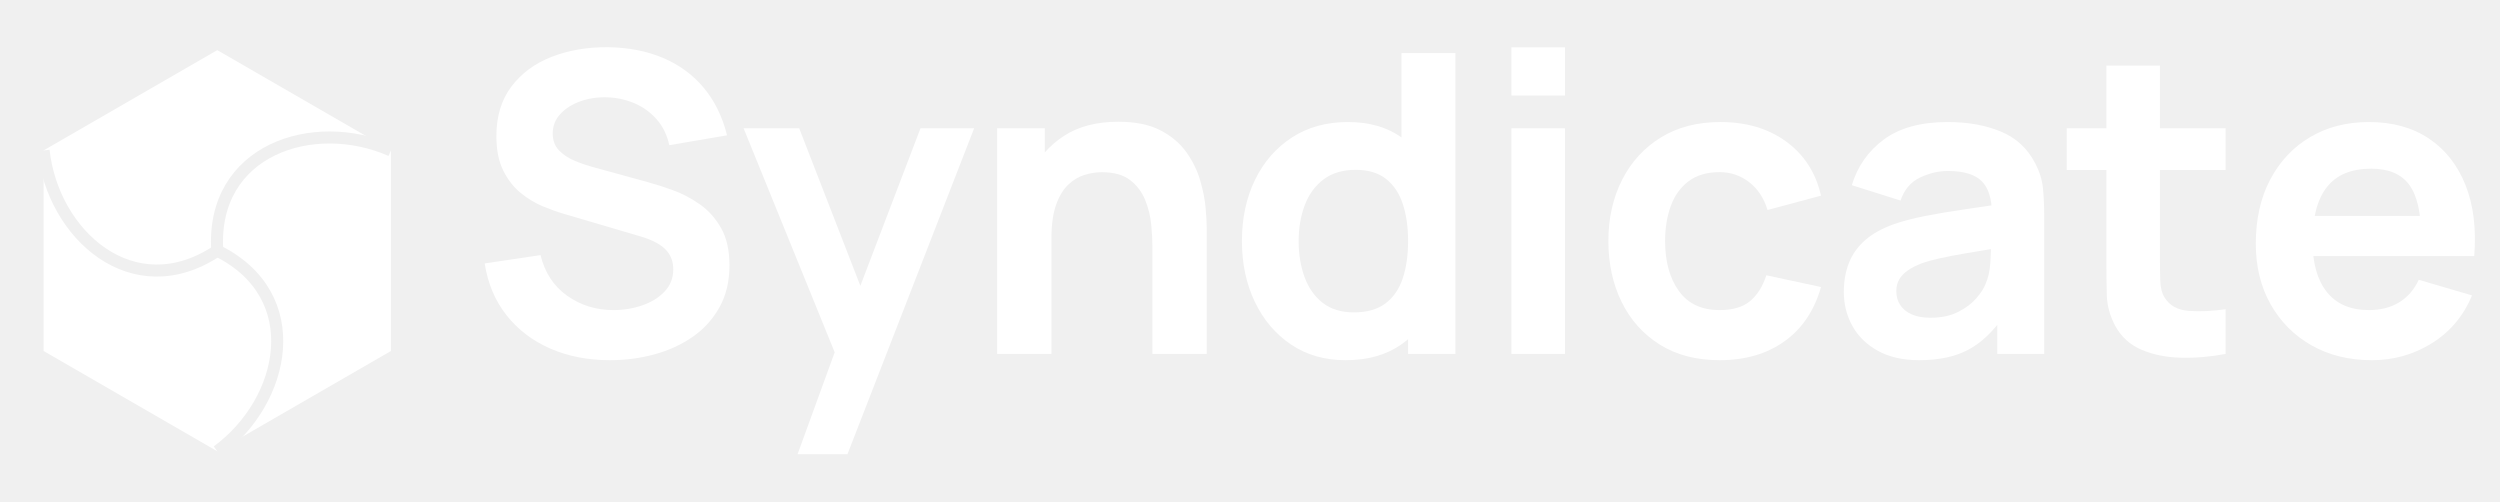
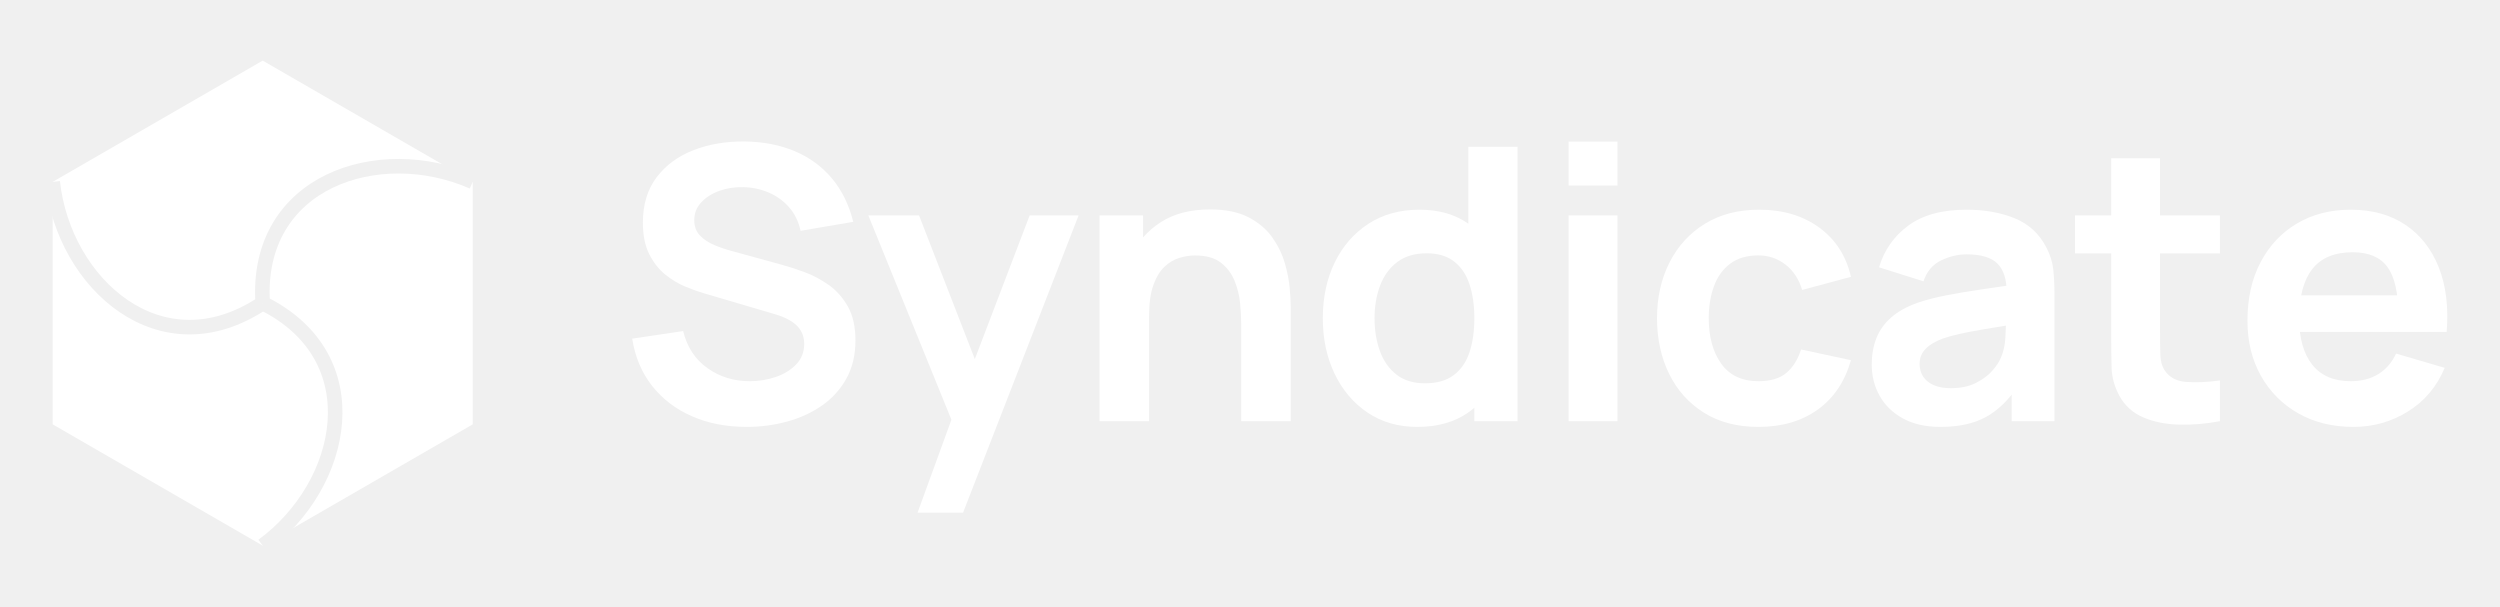
- <svg xmlns="http://www.w3.org/2000/svg" width="598.33" height="120" viewBox="0 0 598.33 120">
+ <svg xmlns="http://www.w3.org/2000/svg" width="494.862" height="120" viewBox="0 0 494.862 120">
  <g transform="translate(52,60) scale(.48)">
    <defs>
      <mask id="cut" x="-110" y="-110" width="220" height="220" maskUnits="userSpaceOnUse">
        <rect x="-110" y="-110" width="220" height="220" fill="white" />
        <path d="M0,0 C-42,28 -82,-8 -86.603,-50" transform="rotate(0)" fill="none" stroke="black" stroke-width="6" />
        <path d="M0,0 C-42,28 -82,-8 -86.603,-50" transform="rotate(120)" fill="none" stroke="black" stroke-width="6" />
        <path d="M0,0 C-42,28 -82,-8 -86.603,-50" transform="rotate(240)" fill="none" stroke="black" stroke-width="6" />
      </mask>
    </defs>
    <g mask="url(#cut)">
      <path d="M0,0 C-42,28 -82,-8 -86.603,-50 L0,-100 L86.603,-50 C47.928,-67.014 -3.249,-50.373 0,0 Z" transform="rotate(0)" fill="#FFFFFF" />
      <path d="M0,0 C-42,28 -82,-8 -86.603,-50 L0,-100 L86.603,-50 C47.928,-67.014 -3.249,-50.373 0,0 Z" transform="rotate(120)" fill="#FFFFFF" />
      <path d="M0,0 C-42,28 -82,-8 -86.603,-50 L0,-100 L86.603,-50 C47.928,-67.014 -3.249,-50.373 0,0 Z" transform="rotate(240)" fill="#FFFFFF" />
    </g>
  </g>
-   <g transform="translate(116,11.2954)">
+   <g transform="translate(125.1429,28) scale(0.754286)">
    <g fill="#FFFFFF" transform="translate(-3.916687,73.40921)">
      <path d="M33.925 1.5Q25.983 1.5 19.608 -1.288Q13.233 -4.075 9.133 -9.273Q5.033 -14.471 3.917 -21.658L17.284 -23.65Q18.821 -17.35 23.659 -13.921Q28.496 -10.492 34.75 -10.492Q38.346 -10.492 41.625 -11.621Q44.904 -12.75 46.977 -14.931Q49.05 -17.113 49.05 -20.267Q49.05 -21.579 48.64 -22.723Q48.229 -23.867 47.369 -24.819Q46.508 -25.771 45.06 -26.579Q43.613 -27.387 41.542 -28.025L22.9 -33.517Q20.65 -34.162 17.871 -35.308Q15.092 -36.454 12.558 -38.508Q10.025 -40.562 8.371 -43.864Q6.717 -47.167 6.717 -52.125Q6.717 -59.229 10.31 -63.985Q13.904 -68.742 19.938 -71.098Q25.971 -73.454 33.333 -73.408Q40.75 -73.317 46.579 -70.854Q52.408 -68.392 56.327 -63.713Q60.246 -59.033 61.925 -52.317L48.1 -49.958Q47.308 -53.604 45.087 -56.135Q42.867 -58.667 39.744 -59.996Q36.621 -61.325 33.15 -61.416Q29.746 -61.508 26.8 -60.452Q23.854 -59.396 22.027 -57.425Q20.2 -55.454 20.2 -52.775Q20.2 -50.262 21.723 -48.696Q23.246 -47.129 25.542 -46.185Q27.838 -45.242 30.2 -44.617L42.9 -41.125Q45.625 -40.392 48.971 -39.179Q52.317 -37.967 55.404 -35.806Q58.492 -33.646 60.496 -30.119Q62.5 -26.592 62.5 -21.183Q62.5 -15.479 60.131 -11.202Q57.763 -6.925 53.729 -4.115Q49.696 -1.304 44.569 0.098Q39.442 1.5 33.925 1.5Z" />
      <path d="M78.8 24.0 89.208 -4.567 89.4 3.833 65.883 -54.0H79.192L95.442 -12.142H92.242L108.217 -54.0H121.059L90.742 24.0Z" />
      <path d="M163.725 0.0V-25.758Q163.725 -27.937 163.444 -30.925Q163.162 -33.912 162.008 -36.802Q160.854 -39.691 158.404 -41.591Q155.954 -43.491 151.617 -43.491Q149.6 -43.491 147.477 -42.844Q145.354 -42.196 143.571 -40.502Q141.788 -38.808 140.673 -35.687Q139.559 -32.567 139.559 -27.575L132.083 -30.958Q132.083 -37.596 134.721 -43.202Q137.358 -48.808 142.567 -52.187Q147.775 -55.567 155.558 -55.567Q161.721 -55.567 165.673 -53.5Q169.625 -51.433 171.888 -48.227Q174.15 -45.021 175.175 -41.481Q176.2 -37.942 176.463 -34.902Q176.725 -31.862 176.725 -30.225V0.0ZM126.558 0.0V-54.0H137.975V-36.675H139.559V0.0Z" />
      <path d="M209.933 1.5Q202.467 1.5 196.898 -2.252Q191.329 -6.004 188.24 -12.456Q185.15 -18.908 185.15 -27.008Q185.15 -35.233 188.281 -41.66Q191.413 -48.088 197.106 -51.794Q202.8 -55.5 210.508 -55.5Q218.196 -55.5 223.44 -51.756Q228.683 -48.012 231.379 -41.565Q234.075 -35.117 234.075 -27.008Q234.075 -18.912 231.358 -12.46Q228.642 -6.008 223.275 -2.254Q217.908 1.5 209.933 1.5ZM211.95 -9.942Q216.65 -9.942 219.504 -12.088Q222.358 -14.233 223.637 -18.085Q224.917 -21.938 224.917 -27.008Q224.917 -32.087 223.635 -35.935Q222.354 -39.783 219.592 -41.921Q216.829 -44.058 212.408 -44.058Q207.7 -44.058 204.667 -41.754Q201.634 -39.45 200.179 -35.579Q198.725 -31.708 198.725 -27.008Q198.725 -22.258 200.142 -18.383Q201.559 -14.508 204.477 -12.225Q207.396 -9.942 211.95 -9.942ZM224.917 0.0V-37.458H223.333V-72.0H236.242V0.0Z" />
      <path d="M249.65 -61.842V-73.375H262.467V-61.842ZM249.65 0.0V-54.0H262.467V0.0Z" />
      <path d="M299.475 1.5Q291.104 1.5 285.15 -2.238Q279.196 -5.975 276.029 -12.423Q272.862 -18.871 272.85 -27.0Q272.862 -35.237 276.146 -41.683Q279.429 -48.129 285.429 -51.815Q291.429 -55.5 299.658 -55.5Q309.038 -55.5 315.463 -50.779Q321.888 -46.058 323.742 -37.883L310.942 -34.442Q309.654 -38.725 306.537 -41.117Q303.421 -43.508 299.475 -43.508Q294.967 -43.508 292.075 -41.35Q289.183 -39.192 287.809 -35.458Q286.434 -31.725 286.425 -27.0Q286.438 -19.621 289.723 -15.056Q293.008 -10.492 299.475 -10.492Q304.188 -10.492 306.771 -12.646Q309.354 -14.8 310.658 -18.817L323.742 -16.008Q321.354 -7.583 315.029 -3.042Q308.704 1.5 299.475 1.5Z" />
      <path d="M347.258 1.5Q341.417 1.5 337.381 -0.723Q333.346 -2.946 331.273 -6.66Q329.2 -10.375 329.2 -14.85Q329.2 -18.683 330.427 -21.785Q331.654 -24.887 334.294 -27.215Q336.933 -29.542 341.242 -31.075Q344.383 -32.163 348.635 -33.002Q352.887 -33.842 358.079 -34.594Q363.271 -35.346 369.233 -36.242L364.617 -33.683Q364.637 -38.879 362.219 -41.331Q359.8 -43.783 354.067 -43.783Q350.75 -43.783 347.427 -42.202Q344.104 -40.621 342.775 -36.708L331.117 -40.383Q333.146 -47.15 338.79 -51.325Q344.433 -55.5 354.083 -55.5Q361.263 -55.5 366.767 -53.229Q372.271 -50.958 375.033 -45.575Q376.558 -42.658 376.858 -39.671Q377.158 -36.683 377.158 -33.067V0.0H365.925V-11.408L367.65 -9.292Q363.85 -3.654 359.123 -1.077Q354.396 1.5 347.258 1.5ZM349.9 -8.658Q353.825 -8.658 356.558 -10.048Q359.292 -11.438 360.921 -13.327Q362.55 -15.217 363.117 -16.733Q364.112 -18.983 364.273 -21.931Q364.433 -24.879 364.433 -26.783L368.283 -25.725Q362.517 -24.787 358.689 -24.133Q354.862 -23.479 352.321 -22.919Q349.779 -22.358 347.825 -21.675Q345.788 -20.892 344.448 -19.935Q343.108 -18.979 342.433 -17.775Q341.759 -16.571 341.759 -15.025Q341.759 -13.113 342.715 -11.677Q343.671 -10.242 345.486 -9.45Q347.3 -8.658 349.9 -8.658Z" />
      <path d="M420.575 0.0Q415.104 1.038 409.848 0.904Q404.592 0.771 400.46 -0.996Q396.329 -2.762 394.183 -6.667Q392.25 -10.279 392.146 -14.013Q392.042 -17.746 392.042 -22.483V-69.0H404.858V-23.217Q404.858 -20.038 404.933 -17.544Q405.008 -15.05 405.958 -13.517Q407.758 -10.604 411.704 -10.306Q415.65 -10.008 420.575 -10.692ZM382.55 -44.025V-54.0H420.575V-44.025Z" />
      <path d="M455.617 1.5Q447.371 1.5 441.113 -2.065Q434.854 -5.629 431.327 -11.915Q427.8 -18.2 427.8 -26.358Q427.8 -35.208 431.256 -41.746Q434.713 -48.283 440.81 -51.892Q446.908 -55.5 454.883 -55.5Q463.321 -55.5 469.233 -51.542Q475.146 -47.583 478.002 -40.383Q480.858 -33.183 480.079 -23.417H467.375V-28.117Q467.35 -36.65 464.512 -40.492Q461.675 -44.333 455.433 -44.333Q448.263 -44.333 444.819 -39.929Q441.375 -35.525 441.375 -27.0Q441.375 -19.117 444.819 -14.804Q448.263 -10.492 454.883 -10.492Q459.108 -10.492 462.142 -12.358Q465.175 -14.225 466.8 -17.742L479.558 -14Q476.488 -6.642 469.956 -2.571Q463.425 1.5 455.617 1.5ZM437.375 -23.417V-33.025H473.858V-23.417Z" />
    </g>
  </g>
</svg>
